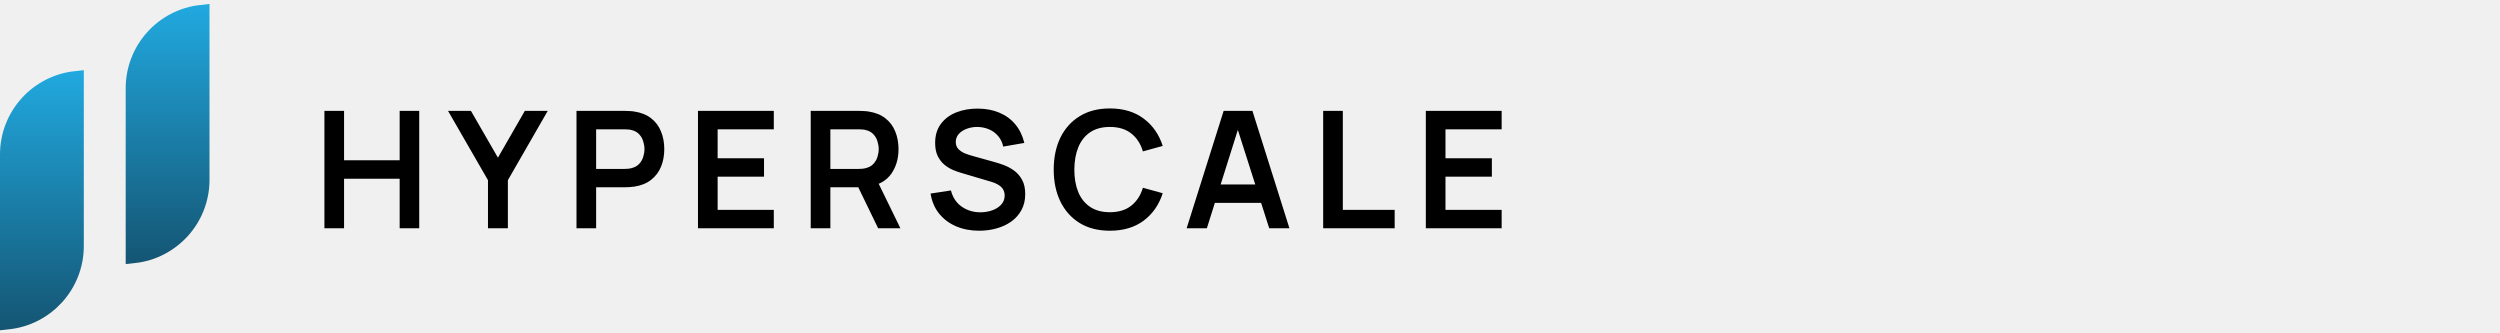
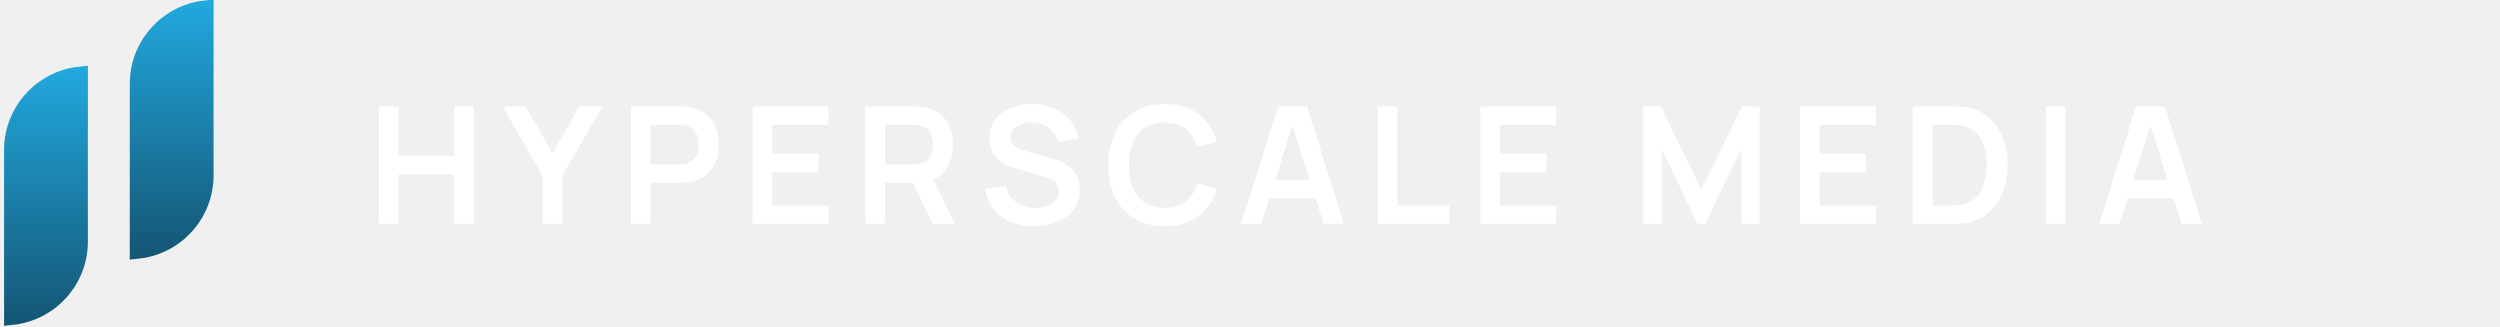
- <svg xmlns="http://www.w3.org/2000/svg" width="368" height="49" viewBox="0 0 368 49" fill="none">
-   <path d="M1.2 22.737C1.2 16.992 5.55 12.263 11.137 11.664V36.209C11.137 41.954 6.786 46.683 1.2 47.282V22.737Z" fill="url(#paint0_linear_2112_2766)" stroke="url(#paint1_linear_2112_2766)" stroke-width="2.4" />
-   <path d="M19.702 12.993C19.702 7.248 24.052 2.519 29.639 1.92V26.465C29.639 32.21 25.288 36.939 19.702 37.538V12.993Z" fill="url(#paint2_linear_2112_2766)" stroke="url(#paint3_linear_2112_2766)" stroke-width="2.4" />
-   <path d="M47.754 33.602V16.322H50.646V23.594H58.83V16.322H61.71V33.602H58.83V26.306H50.646V33.602H47.754ZM71.831 33.602V26.522L65.951 16.322H69.323L73.295 23.21L77.255 16.322H80.627L74.759 26.522V33.602H71.831ZM84.859 33.602V16.322H91.999C92.166 16.322 92.382 16.33 92.647 16.346C92.91 16.354 93.154 16.378 93.379 16.418C94.379 16.57 95.203 16.902 95.85 17.414C96.507 17.926 96.99 18.574 97.302 19.358C97.623 20.134 97.782 20.998 97.782 21.95C97.782 22.894 97.623 23.758 97.302 24.542C96.983 25.318 96.495 25.962 95.838 26.474C95.191 26.986 94.371 27.318 93.379 27.47C93.154 27.502 92.906 27.526 92.635 27.542C92.371 27.558 92.159 27.566 91.999 27.566H87.751V33.602H84.859ZM87.751 24.866H91.879C92.038 24.866 92.219 24.858 92.418 24.842C92.618 24.826 92.802 24.794 92.971 24.746C93.451 24.626 93.826 24.414 94.099 24.11C94.379 23.806 94.575 23.462 94.686 23.078C94.806 22.694 94.867 22.318 94.867 21.95C94.867 21.582 94.806 21.206 94.686 20.822C94.575 20.43 94.379 20.082 94.099 19.778C93.826 19.474 93.451 19.262 92.971 19.142C92.802 19.094 92.618 19.066 92.418 19.058C92.219 19.042 92.038 19.034 91.879 19.034H87.751V24.866ZM102.743 33.602V16.322H113.903V19.034H105.635V23.294H112.463V26.006H105.635V30.89H113.903V33.602H102.743ZM119.338 33.602V16.322H126.478C126.646 16.322 126.862 16.33 127.126 16.346C127.39 16.354 127.634 16.378 127.858 16.418C128.858 16.57 129.682 16.902 130.33 17.414C130.986 17.926 131.47 18.574 131.782 19.358C132.102 20.134 132.262 20.998 132.262 21.95C132.262 23.358 131.906 24.57 131.194 25.586C130.482 26.594 129.39 27.218 127.918 27.458L126.682 27.566H122.23V33.602H119.338ZM129.262 33.602L125.854 26.57L128.794 25.922L132.538 33.602H129.262ZM122.23 24.866H126.358C126.518 24.866 126.698 24.858 126.898 24.842C127.098 24.826 127.282 24.794 127.45 24.746C127.93 24.626 128.306 24.414 128.578 24.11C128.858 23.806 129.054 23.462 129.166 23.078C129.286 22.694 129.346 22.318 129.346 21.95C129.346 21.582 129.286 21.206 129.166 20.822C129.054 20.43 128.858 20.082 128.578 19.778C128.306 19.474 127.93 19.262 127.45 19.142C127.282 19.094 127.098 19.066 126.898 19.058C126.698 19.042 126.518 19.034 126.358 19.034H122.23V24.866ZM144.133 33.962C142.869 33.962 141.729 33.742 140.713 33.302C139.705 32.862 138.873 32.234 138.217 31.418C137.569 30.594 137.157 29.618 136.981 28.49L139.981 28.034C140.237 29.058 140.761 29.85 141.553 30.41C142.353 30.97 143.273 31.25 144.313 31.25C144.929 31.25 145.509 31.154 146.053 30.962C146.597 30.77 147.037 30.49 147.373 30.122C147.717 29.754 147.889 29.302 147.889 28.766C147.889 28.526 147.849 28.306 147.769 28.106C147.689 27.898 147.569 27.714 147.409 27.554C147.257 27.394 147.057 27.25 146.809 27.122C146.569 26.986 146.289 26.87 145.969 26.774L141.505 25.454C141.121 25.342 140.705 25.194 140.257 25.01C139.817 24.818 139.397 24.558 138.997 24.23C138.605 23.894 138.281 23.47 138.025 22.958C137.777 22.438 137.653 21.798 137.653 21.038C137.653 19.926 137.933 18.994 138.493 18.242C139.061 17.482 139.821 16.914 140.773 16.538C141.733 16.162 142.797 15.978 143.965 15.986C145.149 15.994 146.205 16.198 147.133 16.598C148.061 16.99 148.837 17.562 149.461 18.314C150.085 19.066 150.525 19.974 150.781 21.038L147.673 21.578C147.545 20.97 147.297 20.454 146.929 20.03C146.569 19.598 146.125 19.27 145.597 19.046C145.077 18.822 144.521 18.702 143.929 18.686C143.353 18.678 142.817 18.766 142.321 18.95C141.833 19.126 141.437 19.382 141.133 19.718C140.837 20.054 140.689 20.446 140.689 20.894C140.689 21.318 140.817 21.666 141.073 21.938C141.329 22.202 141.645 22.414 142.021 22.574C142.405 22.726 142.793 22.854 143.185 22.958L146.281 23.822C146.705 23.934 147.181 24.086 147.709 24.278C148.237 24.47 148.745 24.738 149.233 25.082C149.721 25.426 150.121 25.878 150.433 26.438C150.753 26.998 150.913 27.71 150.913 28.574C150.913 29.47 150.725 30.258 150.349 30.938C149.981 31.61 149.481 32.17 148.849 32.618C148.217 33.066 147.493 33.402 146.677 33.626C145.869 33.85 145.021 33.962 144.133 33.962ZM163.375 33.962C161.647 33.962 160.167 33.586 158.935 32.834C157.703 32.074 156.755 31.018 156.091 29.666C155.435 28.314 155.107 26.746 155.107 24.962C155.107 23.178 155.435 21.61 156.091 20.258C156.755 18.906 157.703 17.854 158.935 17.102C160.167 16.342 161.647 15.962 163.375 15.962C165.367 15.962 167.027 16.462 168.355 17.462C169.683 18.454 170.615 19.794 171.151 21.482L168.235 22.286C167.899 21.158 167.327 20.278 166.519 19.646C165.711 19.006 164.663 18.686 163.375 18.686C162.215 18.686 161.247 18.946 160.471 19.466C159.703 19.986 159.123 20.718 158.731 21.662C158.347 22.598 158.151 23.698 158.143 24.962C158.143 26.226 158.335 27.33 158.719 28.274C159.111 29.21 159.695 29.938 160.471 30.458C161.247 30.978 162.215 31.238 163.375 31.238C164.663 31.238 165.711 30.918 166.519 30.278C167.327 29.638 167.899 28.758 168.235 27.638L171.151 28.442C170.615 30.13 169.683 31.474 168.355 32.474C167.027 33.466 165.367 33.962 163.375 33.962ZM174.673 33.602L180.121 16.322H184.357L189.805 33.602H186.829L181.885 18.098H182.533L177.649 33.602H174.673ZM177.709 29.858V27.158H186.781V29.858H177.709ZM194.771 33.602V16.322H197.663V30.89H205.295V33.602H194.771ZM209.883 33.602V16.322H221.043V19.034H212.775V23.294H219.603V26.006H212.775V30.89H221.043V33.602H209.883Z" fill="black" />
+ <svg xmlns="http://www.w3.org/2000/svg" width="368" height="48" viewBox="0 0 368 48" fill="none">
+   <path d="M1.801 22.081C1.801 16.336 6.151 11.607 11.737 11.008V35.553C11.737 41.298 7.387 46.027 1.801 46.626V22.081Z" fill="url(#paint0_linear_2112_2436)" stroke="url(#paint1_linear_2112_2436)" stroke-width="2.4" />
+   <path d="M20.302 12.337C20.302 6.592 24.653 1.862 30.239 1.264V25.808C30.239 31.554 25.889 36.283 20.302 36.881V12.337Z" fill="url(#paint2_linear_2112_2436)" stroke="url(#paint3_linear_2112_2436)" stroke-width="2.4" />
+   <path d="M55.783 32.945V15.665H58.675V22.937H66.859V15.665H69.739V32.945H66.859V25.649H58.675V32.945H55.783ZM79.859 32.945V25.865L73.979 15.665H77.351L81.323 22.553L85.283 15.665H88.655L82.787 25.865V32.945H79.859ZM92.887 32.945V15.665H100.027C100.195 15.665 100.411 15.673 100.675 15.689C100.939 15.697 101.183 15.721 101.407 15.761C102.407 15.913 103.231 16.245 103.879 16.757C104.535 17.269 105.019 17.917 105.331 18.701C105.651 19.477 105.811 20.341 105.811 21.293C105.811 22.237 105.651 23.101 105.331 23.885C105.011 24.661 104.523 25.305 103.867 25.817C103.219 26.329 102.399 26.661 101.407 26.813C101.183 26.845 100.935 26.869 100.663 26.885C100.399 26.901 100.187 26.909 100.027 26.909H95.779V32.945H92.887ZM95.779 24.209H99.907C100.067 24.209 100.247 24.201 100.447 24.185C100.647 24.169 100.831 24.137 100.999 24.089C101.479 23.969 101.855 23.757 102.127 23.453C102.407 23.149 102.603 22.805 102.715 22.421C102.835 22.037 102.895 21.661 102.895 21.293C102.895 20.925 102.835 20.549 102.715 20.165C102.603 19.773 102.407 19.425 102.127 19.121C101.855 18.817 101.479 18.605 100.999 18.485C100.831 18.437 100.647 18.409 100.447 18.401C100.247 18.385 100.067 18.377 99.907 18.377H95.779V24.209ZM110.771 32.945V15.665H121.931V18.377H113.663V22.637H120.491V25.349H113.663V30.233H121.931V32.945H110.771ZM127.366 32.945V15.665H134.506C134.674 15.665 134.89 15.673 135.154 15.689C135.418 15.697 135.662 15.721 135.886 15.761C136.886 15.913 137.71 16.245 138.358 16.757C139.014 17.269 139.498 17.917 139.81 18.701C140.13 19.477 140.29 20.341 140.29 21.293C140.29 22.701 139.934 23.913 139.222 24.929C138.51 25.937 137.418 26.561 135.946 26.801L134.71 26.909H130.258V32.945H127.366ZM137.29 32.945L133.882 25.913L136.822 25.265L140.566 32.945H137.29ZM130.258 24.209H134.386C134.546 24.209 134.726 24.201 134.926 24.185C135.126 24.169 135.31 24.137 135.478 24.089C135.958 23.969 136.334 23.757 136.606 23.453C136.886 23.149 137.082 22.805 137.194 22.421C137.314 22.037 137.374 21.661 137.374 21.293C137.374 20.925 137.314 20.549 137.194 20.165C137.082 19.773 136.886 19.425 136.606 19.121C136.334 18.817 135.958 18.605 135.478 18.485C135.31 18.437 135.126 18.409 134.926 18.401C134.726 18.385 134.546 18.377 134.386 18.377H130.258V24.209ZM152.162 33.305C150.898 33.305 149.758 33.085 148.742 32.645C147.734 32.205 146.902 31.577 146.246 30.761C145.598 29.937 145.186 28.961 145.01 27.833L148.01 27.377C148.266 28.401 148.79 29.193 149.582 29.753C150.382 30.313 151.302 30.593 152.342 30.593C152.958 30.593 153.538 30.497 154.082 30.305C154.626 30.113 155.066 29.833 155.402 29.465C155.746 29.097 155.918 28.645 155.918 28.109C155.918 27.869 155.878 27.649 155.798 27.449C155.718 27.241 155.598 27.057 155.438 26.897C155.286 26.737 155.086 26.593 154.838 26.465C154.598 26.329 154.318 26.213 153.998 26.117L149.534 24.797C149.15 24.685 148.734 24.537 148.286 24.353C147.846 24.161 147.426 23.901 147.026 23.573C146.634 23.237 146.31 22.813 146.054 22.301C145.806 21.781 145.682 21.141 145.682 20.381C145.682 19.269 145.962 18.337 146.522 17.585C147.09 16.825 147.85 16.257 148.802 15.881C149.762 15.505 150.826 15.321 151.994 15.329C153.178 15.337 154.234 15.541 155.162 15.941C156.09 16.333 156.866 16.905 157.49 17.657C158.114 18.409 158.554 19.317 158.81 20.381L155.702 20.921C155.574 20.313 155.326 19.797 154.958 19.373C154.598 18.941 154.154 18.613 153.626 18.389C153.106 18.165 152.55 18.045 151.958 18.029C151.382 18.021 150.846 18.109 150.35 18.293C149.862 18.469 149.466 18.725 149.162 19.061C148.866 19.397 148.718 19.789 148.718 20.237C148.718 20.661 148.846 21.009 149.102 21.281C149.358 21.545 149.674 21.757 150.05 21.917C150.434 22.069 150.822 22.197 151.214 22.301L154.31 23.165C154.734 23.277 155.21 23.429 155.738 23.621C156.266 23.813 156.774 24.081 157.262 24.425C157.75 24.769 158.15 25.221 158.462 25.781C158.782 26.341 158.942 27.053 158.942 27.917C158.942 28.813 158.754 29.601 158.378 30.281C158.01 30.953 157.51 31.513 156.878 31.961C156.246 32.409 155.522 32.745 154.706 32.969C153.898 33.193 153.05 33.305 152.162 33.305ZM171.404 33.305C169.676 33.305 168.196 32.929 166.964 32.177C165.732 31.417 164.784 30.361 164.12 29.009C163.464 27.657 163.136 26.089 163.136 24.305C163.136 22.521 163.464 20.953 164.12 19.601C164.784 18.249 165.732 17.197 166.964 16.445C168.196 15.685 169.676 15.305 171.404 15.305C173.396 15.305 175.056 15.805 176.384 16.805C177.712 17.797 178.644 19.137 179.18 20.825L176.264 21.629C175.928 20.501 175.356 19.621 174.548 18.989C173.74 18.349 172.692 18.029 171.404 18.029C170.244 18.029 169.276 18.289 168.5 18.809C167.732 19.329 167.152 20.061 166.76 21.005C166.376 21.941 166.18 23.041 166.172 24.305C166.172 25.569 166.364 26.673 166.748 27.617C167.14 28.553 167.724 29.281 168.5 29.801C169.276 30.321 170.244 30.581 171.404 30.581C172.692 30.581 173.74 30.261 174.548 29.621C175.356 28.981 175.928 28.101 176.264 26.981L179.18 27.785C178.644 29.473 177.712 30.817 176.384 31.817C175.056 32.809 173.396 33.305 171.404 33.305ZM182.702 32.945L188.15 15.665H192.386L197.834 32.945H194.858L189.914 17.441H190.562L185.678 32.945H182.702ZM185.738 29.201V26.501H194.81V29.201H185.738ZM202.799 32.945V15.665H205.691V30.233H213.323V32.945H202.799ZM217.912 32.945V15.665H229.072V18.377H220.804V22.637H227.632V25.349H220.804V30.233H229.072V32.945H217.912ZM241.868 32.945V15.665H244.472L250.448 27.905L256.424 15.665H259.028V32.945H256.328V21.869L251.024 32.945H249.872L244.58 21.869V32.945H241.868ZM264.955 32.945V15.665H276.115V18.377H267.847V22.637H274.675V25.349H267.847V30.233H276.115V32.945H264.955ZM281.55 32.945V15.665H287.058C287.202 15.665 287.486 15.669 287.91 15.677C288.342 15.685 288.758 15.713 289.158 15.761C290.526 15.937 291.682 16.425 292.626 17.225C293.578 18.017 294.298 19.029 294.786 20.261C295.274 21.493 295.518 22.841 295.518 24.305C295.518 25.769 295.274 27.117 294.786 28.349C294.298 29.581 293.578 30.597 292.626 31.397C291.682 32.189 290.526 32.673 289.158 32.849C288.766 32.897 288.354 32.925 287.922 32.933C287.49 32.941 287.202 32.945 287.058 32.945H281.55ZM284.49 30.221H287.058C287.298 30.221 287.602 30.213 287.97 30.197C288.346 30.181 288.678 30.145 288.966 30.089C289.782 29.937 290.446 29.573 290.958 28.997C291.47 28.421 291.846 27.721 292.086 26.897C292.334 26.073 292.458 25.209 292.458 24.305C292.458 23.369 292.334 22.489 292.086 21.665C291.838 20.841 291.454 20.149 290.934 19.589C290.422 19.029 289.766 18.673 288.966 18.521C288.678 18.457 288.346 18.421 287.97 18.413C287.602 18.397 287.298 18.389 287.058 18.389H284.49V30.221ZM301.151 32.945V15.665H304.043V32.945H301.151ZM308.993 32.945L314.441 15.665H318.677L324.125 32.945H321.149L316.205 17.441H316.853L311.969 32.945H308.993ZM312.029 29.201V26.501H321.101V29.201H312.029Z" fill="white" />
  <defs>
-     <linearGradient id="paint0_linear_2112_2766" x1="6.168" y1="10.4" x2="6.168" y2="48.546" gradientUnits="userSpaceOnUse">
+     <linearGradient id="paint0_linear_2112_2436" x1="6.769" y1="9.744" x2="6.769" y2="47.889" gradientUnits="userSpaceOnUse">
      <stop stop-color="#21A9DF" />
      <stop offset="1" stop-color="#145573" />
    </linearGradient>
-     <linearGradient id="paint1_linear_2112_2766" x1="6.168" y1="10.4" x2="6.168" y2="48.546" gradientUnits="userSpaceOnUse">
+     <linearGradient id="paint1_linear_2112_2436" x1="6.769" y1="9.744" x2="6.769" y2="47.889" gradientUnits="userSpaceOnUse">
      <stop stop-color="#21A9DF" />
      <stop offset="1" stop-color="#145573" />
    </linearGradient>
-     <linearGradient id="paint2_linear_2112_2766" x1="24.67" y1="0.656" x2="24.67" y2="38.801" gradientUnits="userSpaceOnUse">
+     <linearGradient id="paint2_linear_2112_2436" x1="25.271" y1="0" x2="25.271" y2="38.145" gradientUnits="userSpaceOnUse">
      <stop stop-color="#21A9DF" />
      <stop offset="1" stop-color="#145573" />
    </linearGradient>
-     <linearGradient id="paint3_linear_2112_2766" x1="24.67" y1="0.656" x2="24.67" y2="38.801" gradientUnits="userSpaceOnUse">
+     <linearGradient id="paint3_linear_2112_2436" x1="25.271" y1="0" x2="25.271" y2="38.145" gradientUnits="userSpaceOnUse">
      <stop stop-color="#21A9DF" />
      <stop offset="1" stop-color="#145573" />
    </linearGradient>
  </defs>
</svg>
